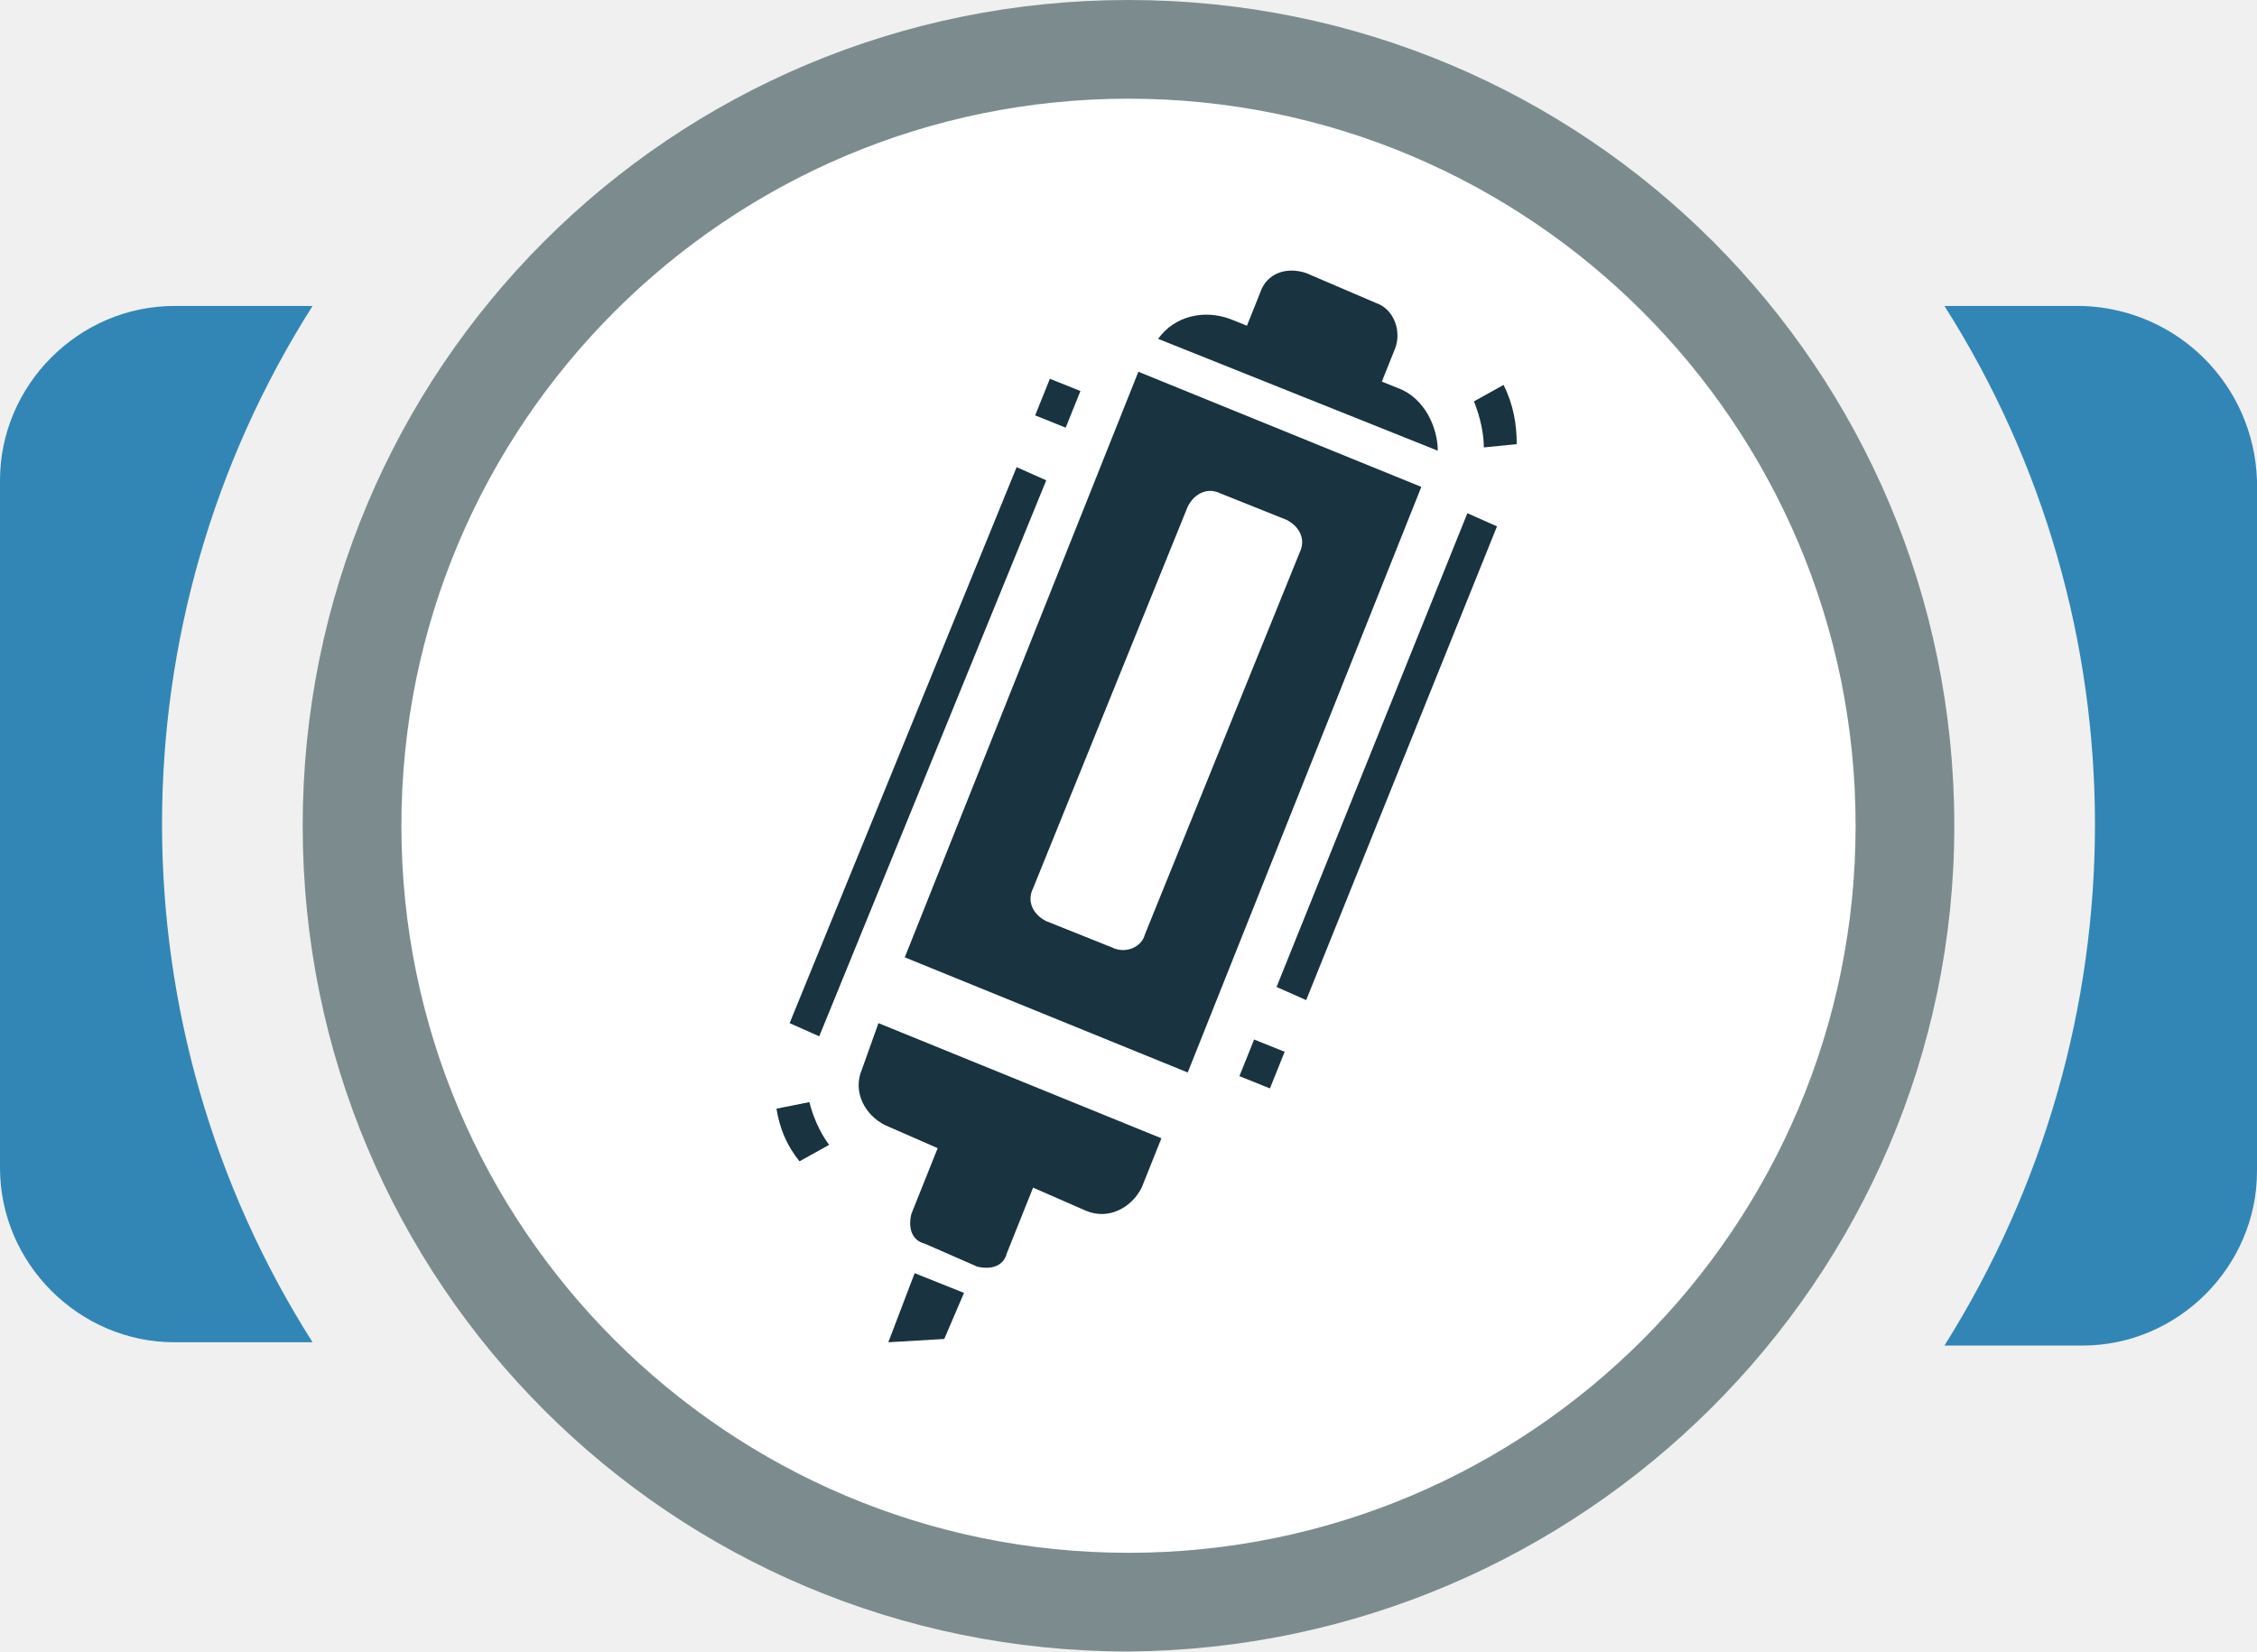
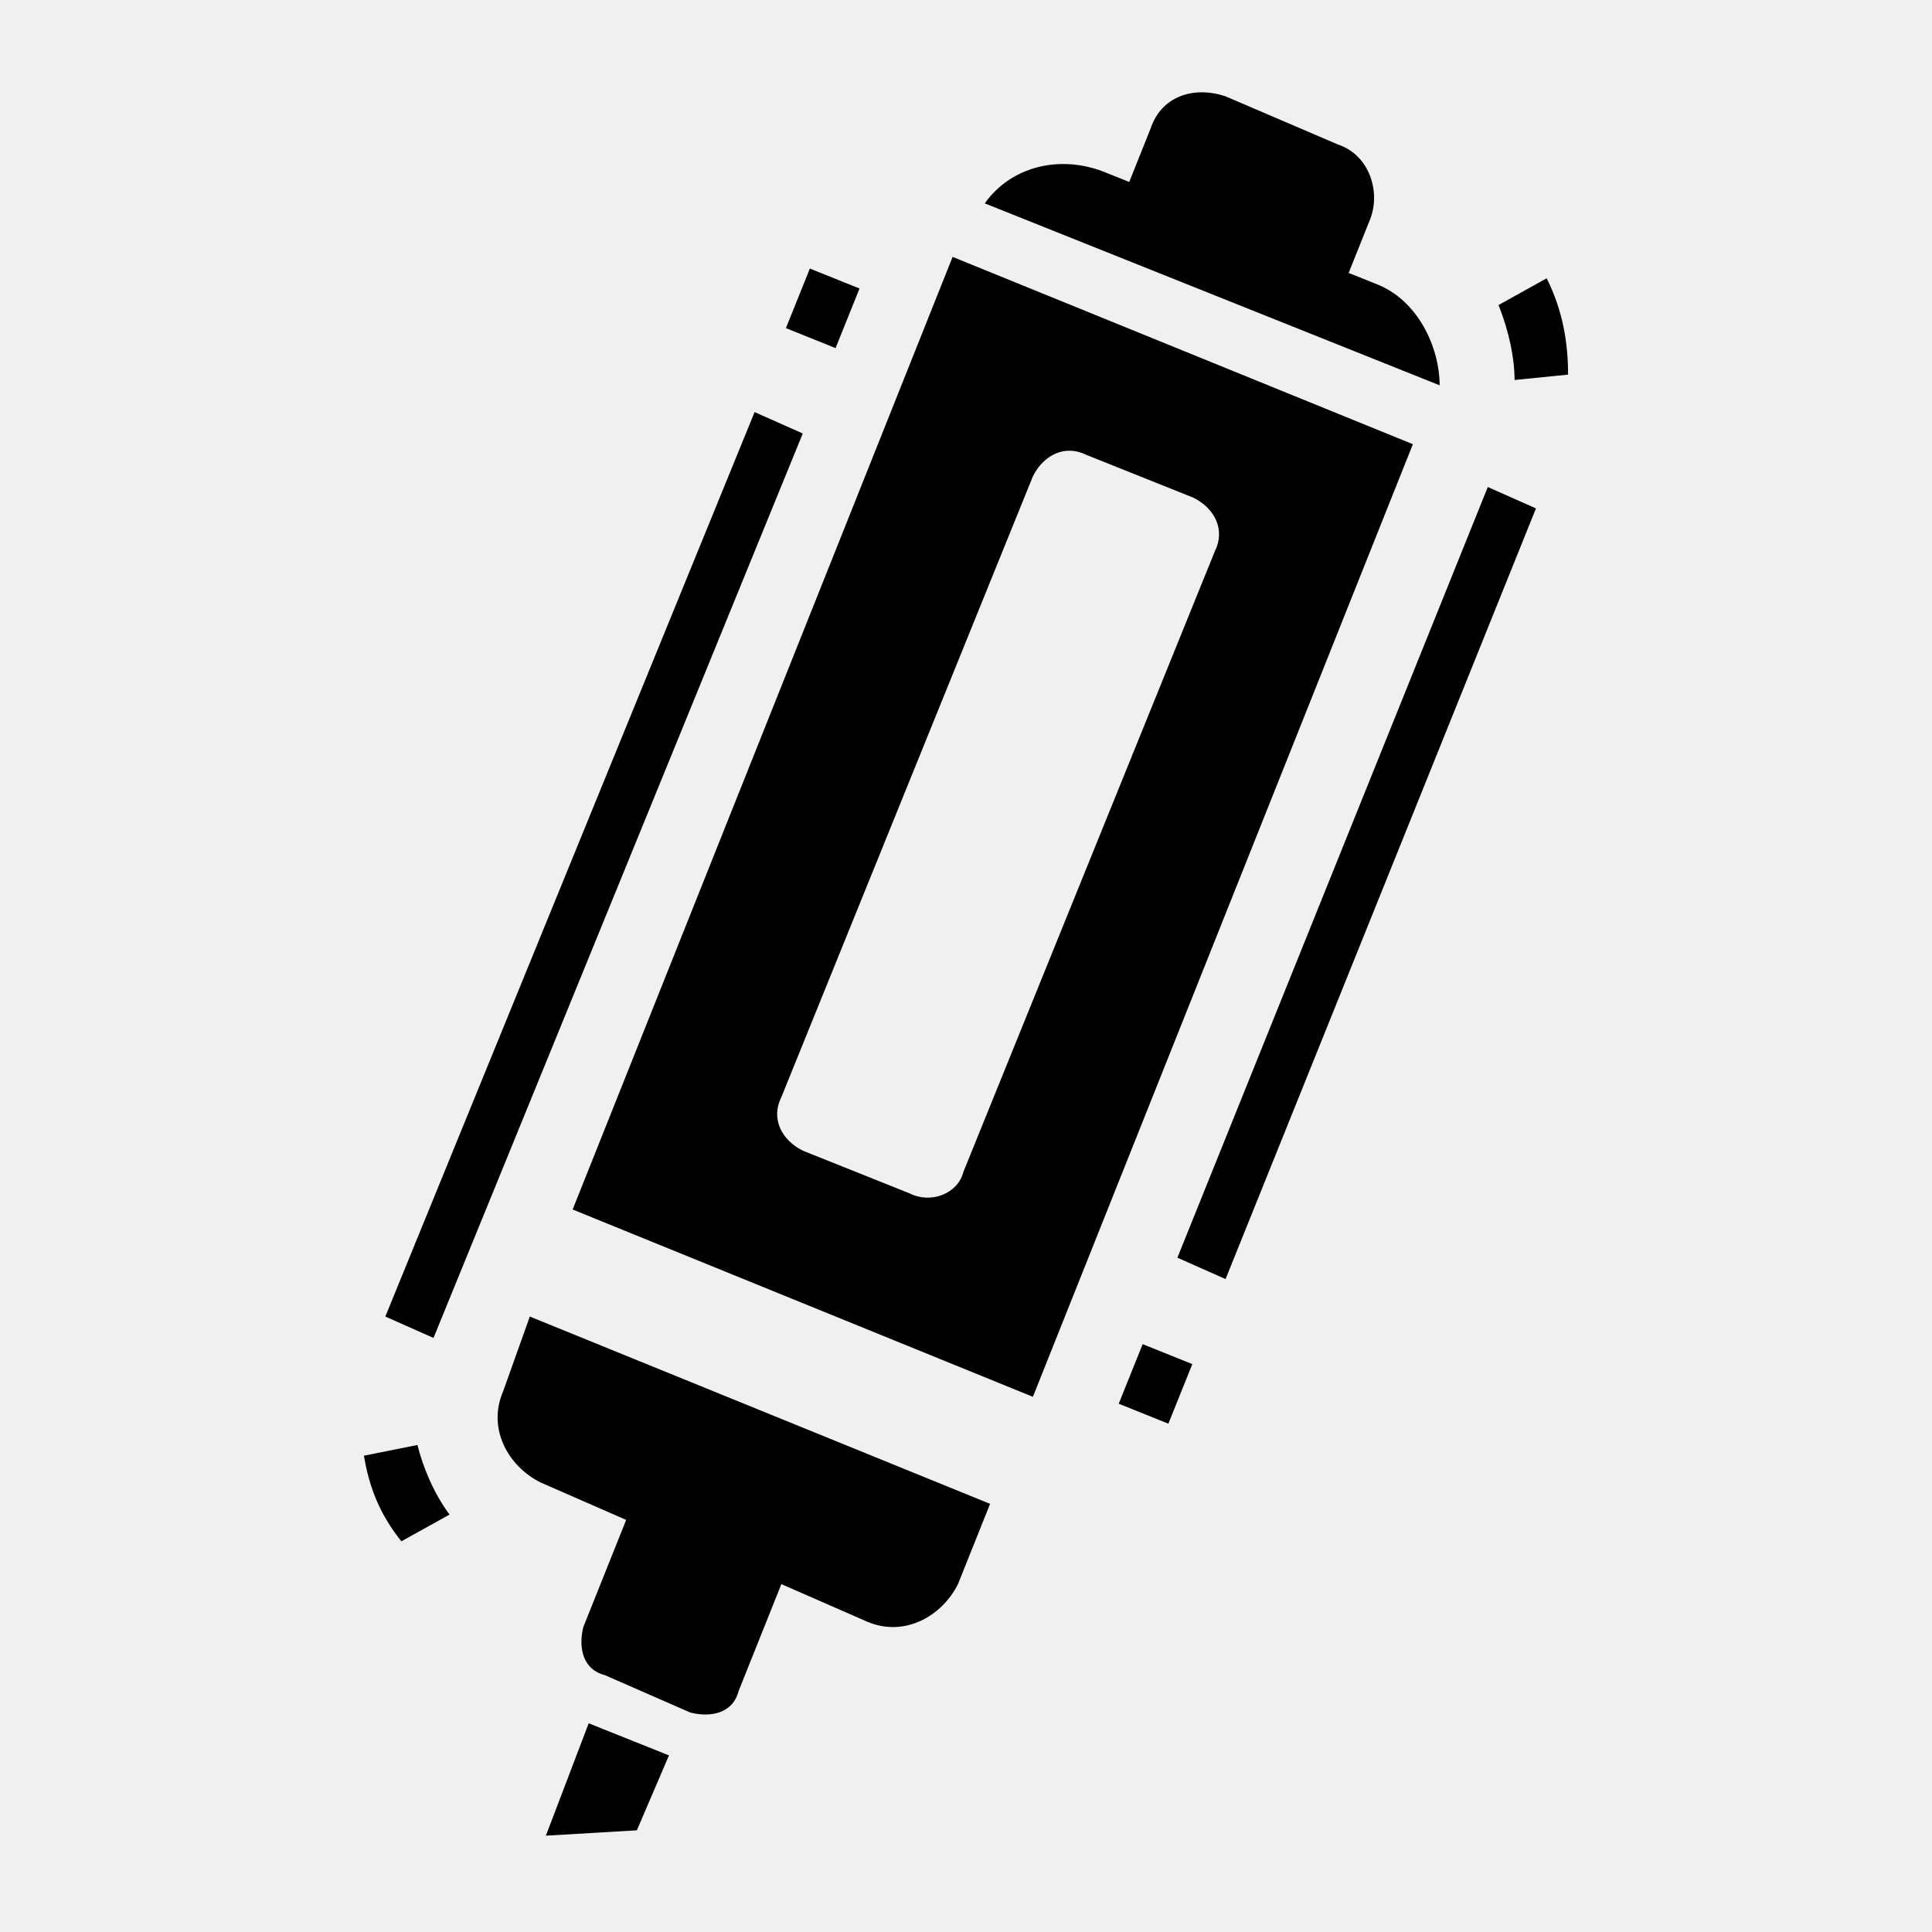
- <svg xmlns="http://www.w3.org/2000/svg" version="1.1" id="Layer_1" x="0px" y="0px" viewBox="0 0 68.6 50.2" style="enable-background:new 0 0 68.6 50.2;" xml:space="preserve">
+ <svg xmlns="http://www.w3.org/2000/svg" version="1.1" id="Layer_1" x="0px" y="0px" viewBox="0 0 36.1 36.1" style="enable-background:new 0 0 36.1 36.1;" xml:space="preserve">
  <style type="text/css">
- 	.st0{fill:#FFFFFF;}
- 	.st1{fill:#3286B5;}
- 	.st2{fill:#7C8C8E;}
- 	.st3{display:none;fill:#B0B0B0;}
- 	.st4{fill:#193340;}
+ 	.st0{display:none;fill:#B0B0B0;}
</style>
  <g id="EPS_BACK">
-     <circle class="st0" cx="34.3" cy="25.1" r="23.7" />
-     <path class="st1" d="M9.5,9.3H5.3C2.4,9.3,0,11.7,0,14.6v20.9c0,2.9,2.4,5.3,5.3,5.3h4.2C3.4,31.2,3.4,18.9,9.5,9.3L9.5,9.3z" />
-     <path class="st1" d="M63.3,9.3h-4.2c6.1,9.6,6.1,21.9,0,31.6h4.2c2.9,0,5.3-2.4,5.3-5.3v-21C68.5,11.7,66.2,9.4,63.3,9.3z" />
-     <path class="st2" d="M34.3,50.2c-13.9,0-25.1-11.2-25.1-25.1C9.2,11.2,20.4,0,34.3,0c13.9,0,25.1,11.2,25.1,25.1c0,0,0,0,0,0   C59.4,38.9,48.1,50.1,34.3,50.2z M34.3,3c-12.2,0-22.1,9.9-22.1,22.1s9.9,22.1,22.1,22.1c12.2,0,22.1-9.9,22.1-22.1c0,0,0,0,0,0   C56.4,12.9,46.5,3,34.3,3z" />
-     <circle class="st3" cx="30.5" cy="53.4" r="0.9" />
-     <circle class="st3" cx="34.3" cy="53.4" r="0.9" />
-     <circle class="st3" cx="38.1" cy="53.4" r="0.9" />
+     <circle class="st0" cx="13.7" cy="46.9" r="0.9" />
+     <circle class="st0" cx="17.5" cy="46.9" r="0.9" />
+     <circle class="st0" cx="21.3" cy="46.9" r="0.9" />
  </g>
  <g id="EPS_ICON">
-     <polygon class="st4" points="27,40.8 28.7,40.7 29.3,39.3 27.8,38.7  " />
-     <path class="st4" d="M27.5,29.1l8.6,3.5l7.1-17.8l-8.6-3.5L27.5,29.1z M36.1,15.4c0.2-0.4,0.6-0.6,1-0.4l2,0.8   c0.4,0.2,0.6,0.6,0.4,1l-4.7,11.6c-0.1,0.4-0.6,0.6-1,0.4c0,0,0,0,0,0l-2-0.8c-0.4-0.2-0.6-0.6-0.4-1L36.1,15.4z" />
-     <path class="st4" d="M26.2,32.5c-0.3,0.7,0.1,1.4,0.7,1.7l1.6,0.7l-0.8,2c-0.1,0.4,0,0.8,0.4,0.9l1.6,0.7c0.4,0.1,0.8,0,0.9-0.4   c0,0,0,0,0,0l0.8-2l1.6,0.7c0.7,0.3,1.4-0.1,1.7-0.7l0.6-1.5l-8.6-3.5L26.2,32.5z" />
-     <path class="st4" d="M42.5,11.8L42,11.6l0.4-1c0.2-0.5,0-1.2-0.6-1.4c0,0,0,0,0,0l-2.1-0.9c-0.6-0.2-1.2,0-1.4,0.6c0,0,0,0,0,0   l-0.4,1l-0.5-0.2c-0.8-0.3-1.7-0.1-2.2,0.6l8.5,3.4C43.7,13,43.3,12.1,42.5,11.8z" />
-     <path class="st4" d="M31.8,14.6l-0.9-0.4L24,31.1l0.9,0.4L31.8,14.6z" />
-     <path class="st4" d="M24.6,33.5l-1,0.2c0.1,0.6,0.3,1.1,0.7,1.6l0.9-0.5C24.9,34.4,24.7,33.9,24.6,33.5z" />
-     <path class="st4" d="M45.7,11.7l-0.9,0.5c0.2,0.5,0.3,1,0.3,1.4l1-0.1C46.1,12.9,46,12.3,45.7,11.7z" />
-     <path class="st4" d="M44.6,15.6L38.8,30l0.9,0.4L45.5,16L44.6,15.6z" />
-     <rect x="31.5" y="11.7" transform="matrix(0.373 -0.9278 0.9278 0.373 8.8583 37.488)" class="st4" width="1.2" height="1" />
-     <rect x="37.8" y="31.8" transform="matrix(0.373 -0.9278 0.9278 0.373 -5.9325 55.9205)" class="st4" width="1.2" height="1" />
+     <polygon points="10.2,34.3 11.9,34.2 12.5,32.8 11,32.2  " />
+     <path d="M10.7,22.6l8.6,3.5l7.1-17.8l-8.6-3.5L10.7,22.6z M19.3,8.9c0.2-0.4,0.6-0.6,1-0.4l2,0.8c0.4,0.2,0.6,0.6,0.4,1L18,21.9   c-0.1,0.4-0.6,0.6-1,0.4l0,0l-2-0.8c-0.4-0.2-0.6-0.6-0.4-1L19.3,8.9z" />
+     <path d="M9.4,26c-0.3,0.7,0.1,1.4,0.7,1.7l1.6,0.7l-0.8,2c-0.1,0.4,0,0.8,0.4,0.9l1.6,0.7c0.4,0.1,0.8,0,0.9-0.4l0,0l0.8-2l1.6,0.7   c0.7,0.3,1.4-0.1,1.7-0.7l0.6-1.5l-8.6-3.5L9.4,26z" />
+     <path d="M25.7,5.3l-0.5-0.2l0.4-1c0.2-0.5,0-1.2-0.6-1.4l0,0l-2.1-0.9c-0.6-0.2-1.2,0-1.4,0.6l0,0l-0.4,1l-0.5-0.2   c-0.8-0.3-1.7-0.1-2.2,0.6l8.5,3.4C26.9,6.5,26.5,5.6,25.7,5.3z" />
+     <path d="M15,8.1l-0.9-0.4L7.2,24.6L8.1,25L15,8.1z" />
+     <path d="M7.8,27l-1,0.2c0.1,0.6,0.3,1.1,0.7,1.6l0.9-0.5C8.1,27.9,7.9,27.4,7.8,27z" />
+     <path d="M28.9,5.2L28,5.7c0.2,0.5,0.3,1,0.3,1.4l1-0.1C29.3,6.4,29.2,5.8,28.9,5.2z" />
+     <path d="M27.8,9.1L22,23.5l0.9,0.4l5.8-14.4L27.8,9.1z" />
+     <rect x="14.8" y="5.3" transform="matrix(0.373 -0.9278 0.9278 0.373 4.2472 17.8859)" width="1.2" height="1" />
+     <rect x="21" y="25.4" transform="matrix(0.373 -0.9278 0.9278 0.373 -10.4956 36.2386)" width="1.2" height="1" />
  </g>
</svg>
